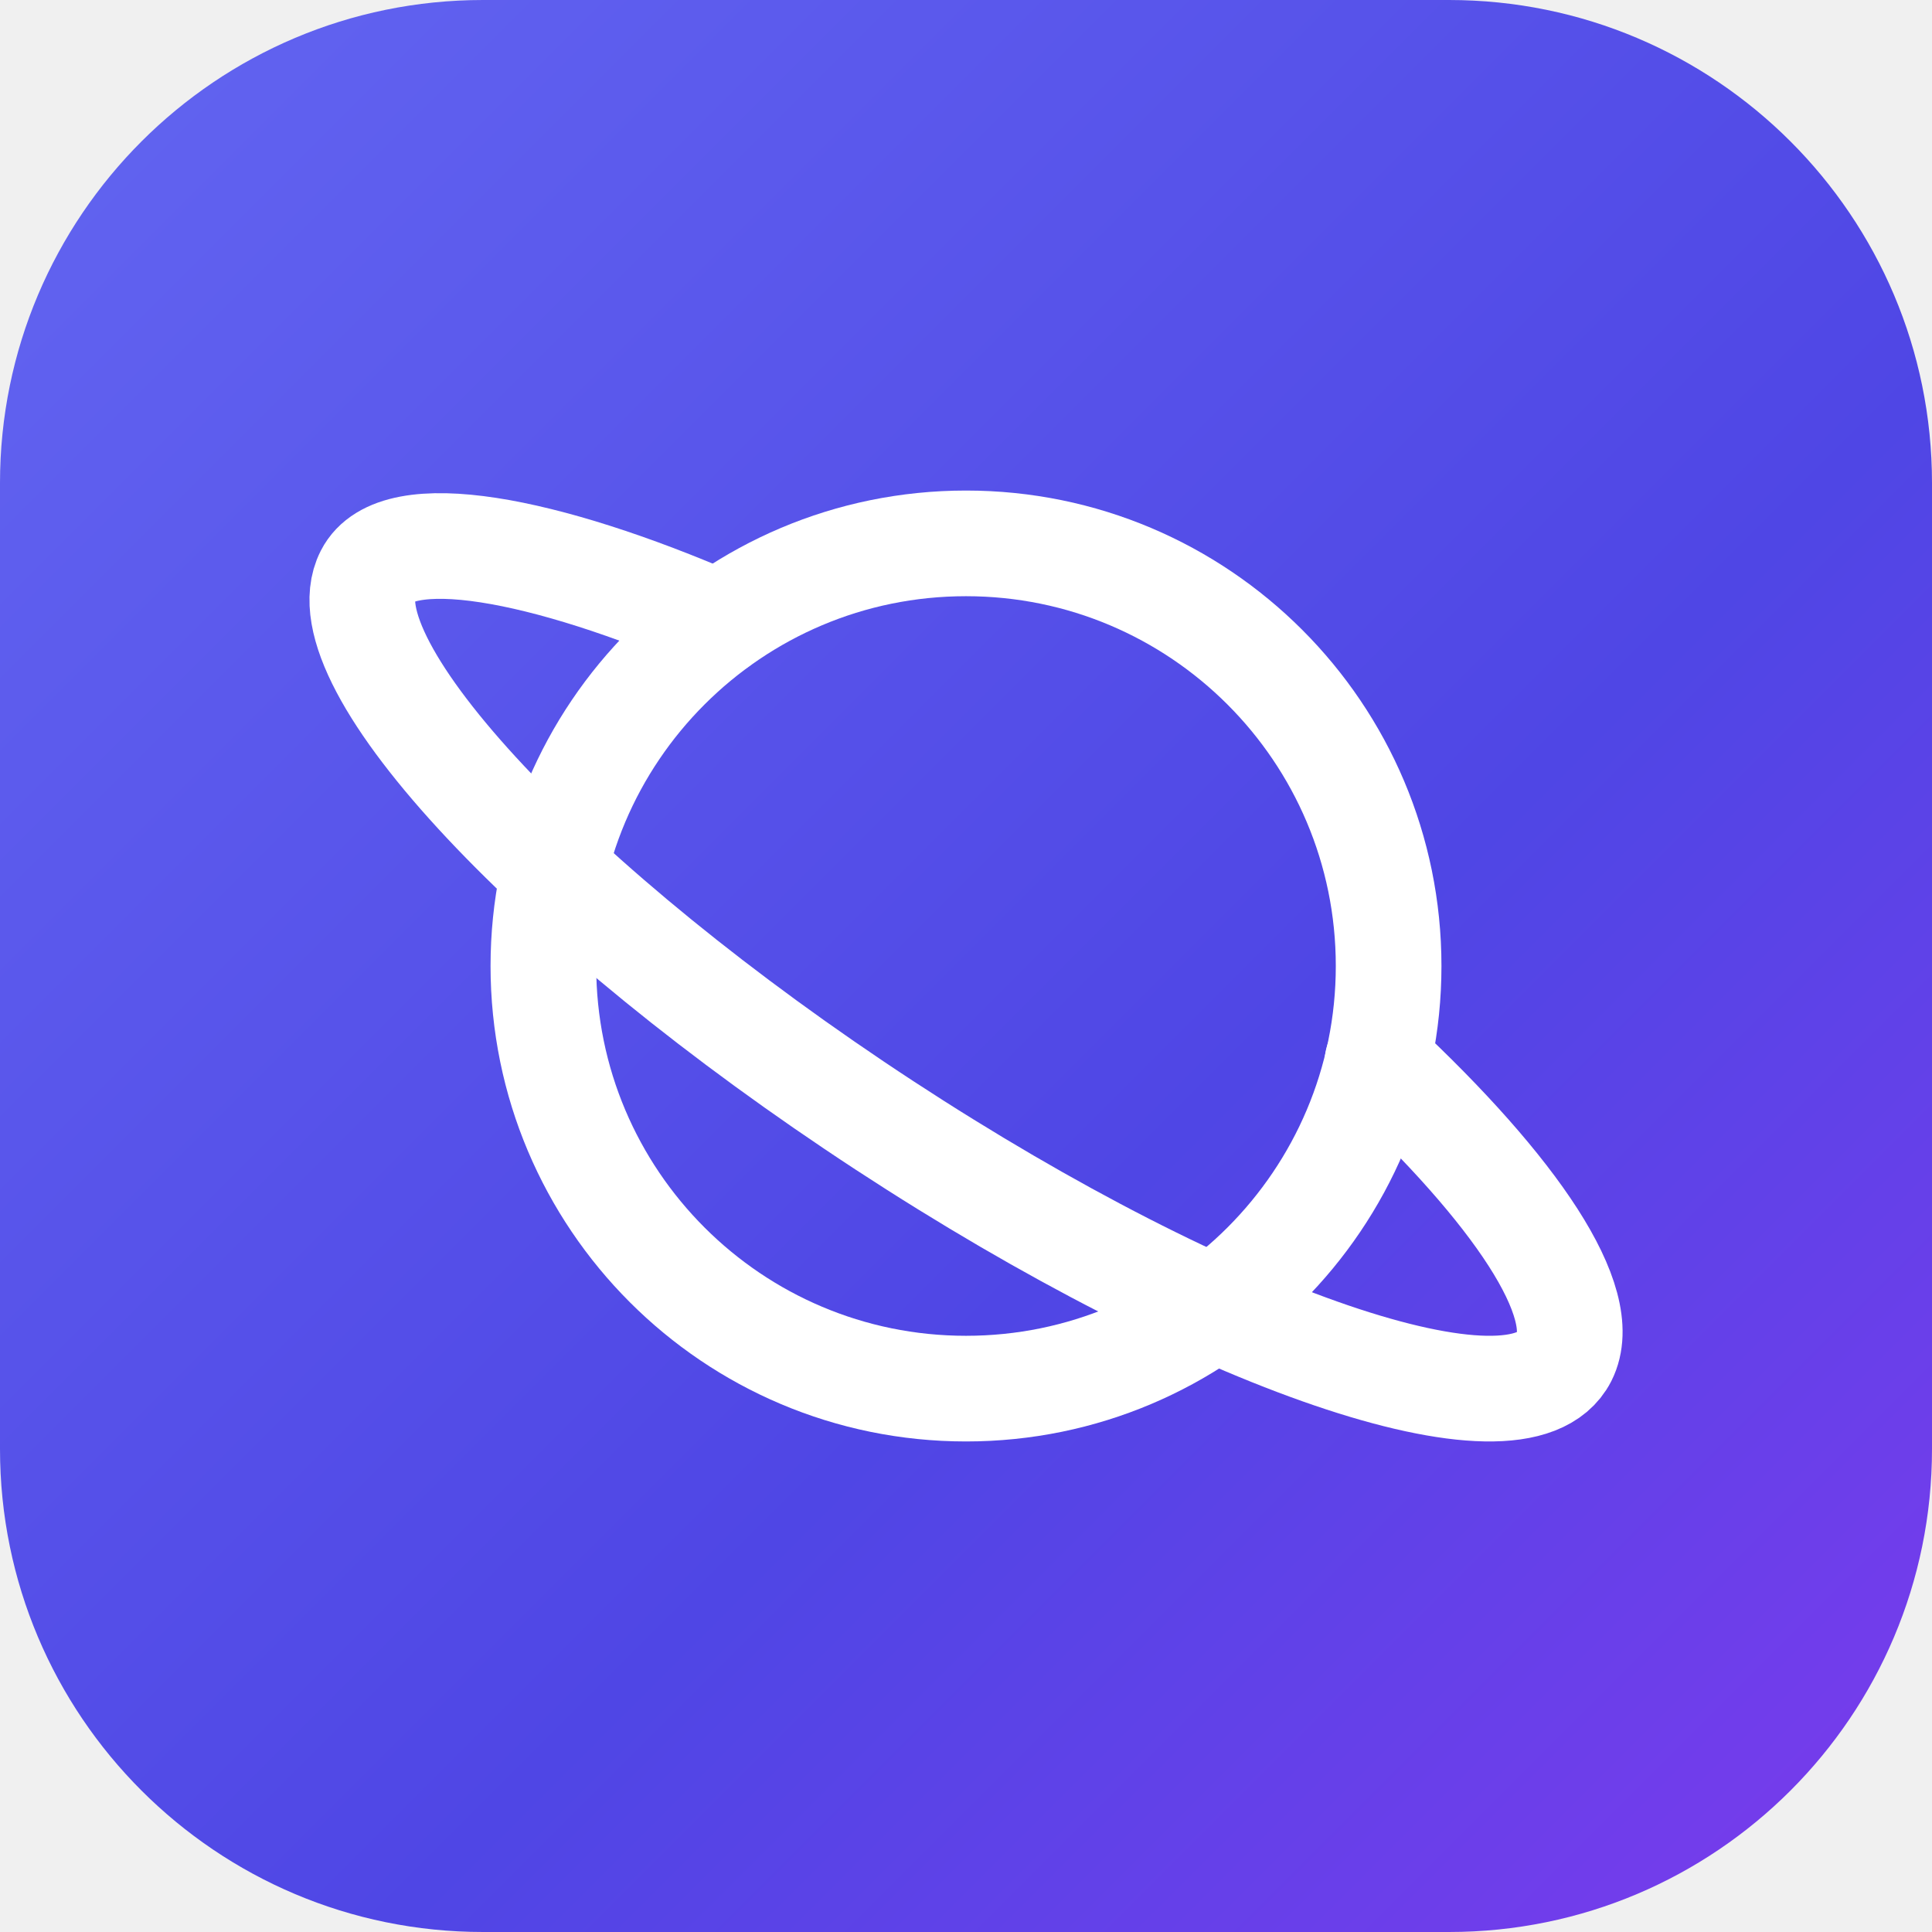
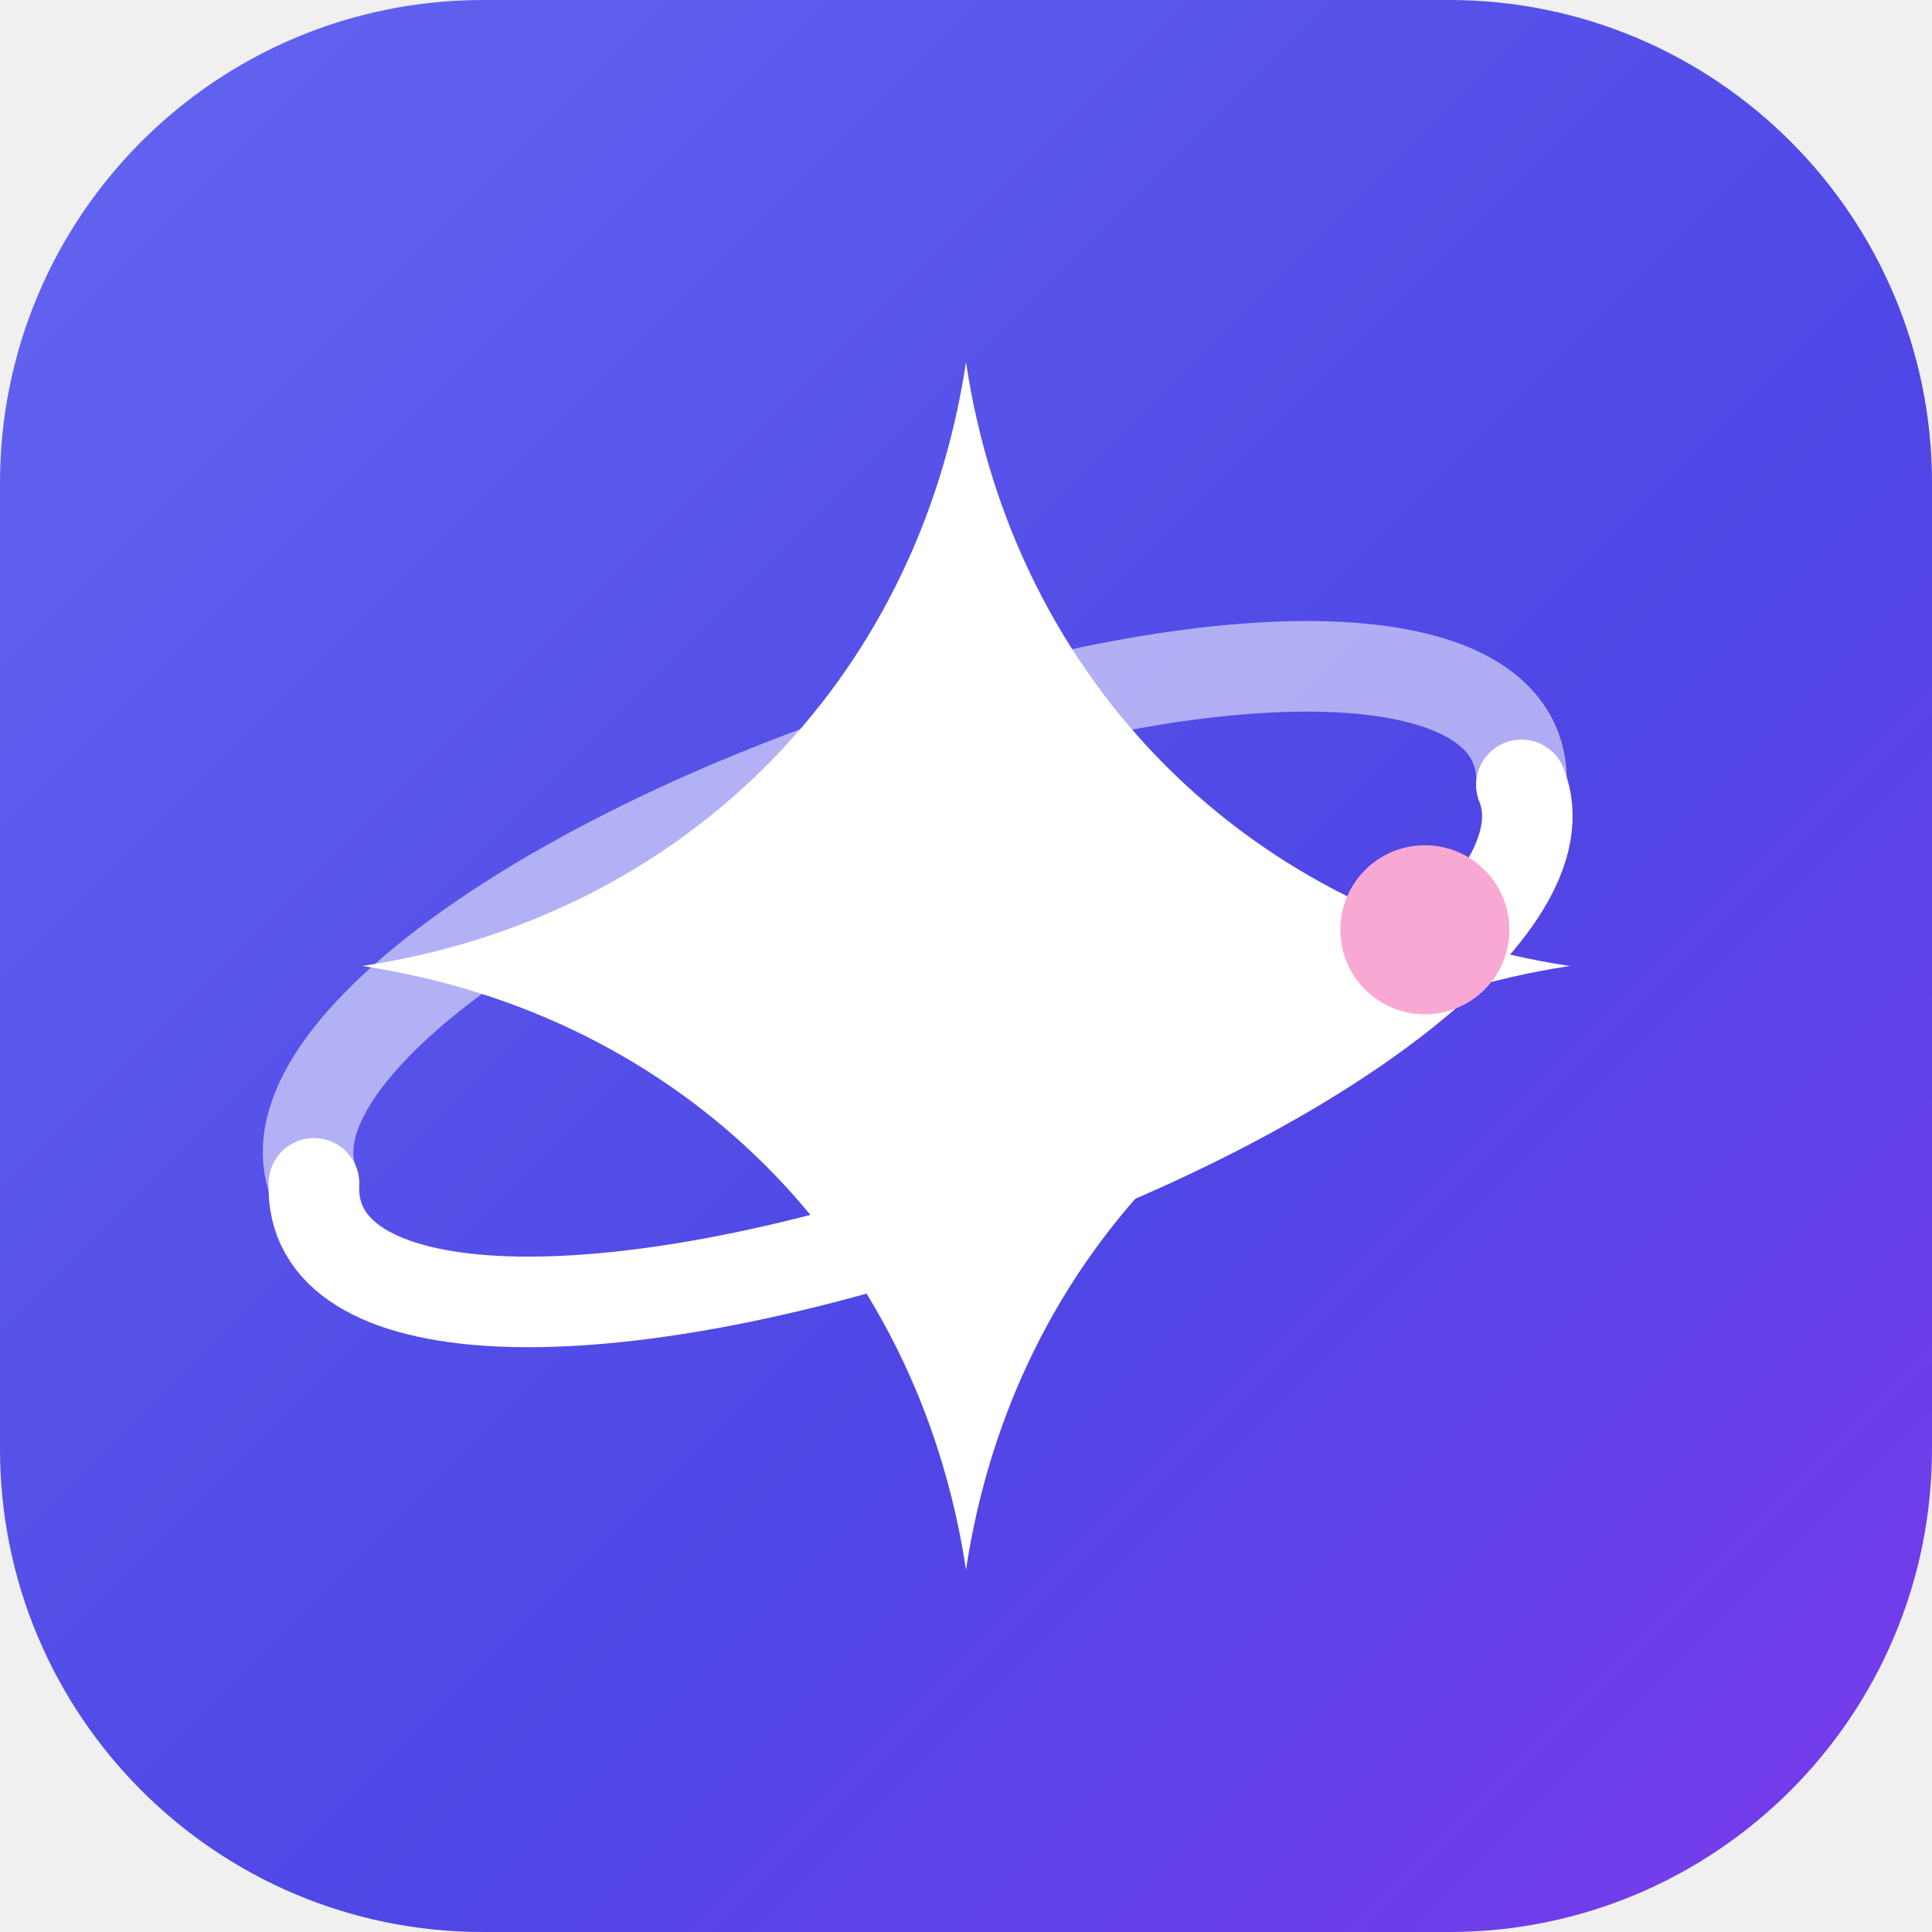
<svg xmlns="http://www.w3.org/2000/svg" viewBox="0 0 32 32" role="img" aria-labelledby="title">
  <defs>
    <linearGradient id="nova" x1="0" y1="0" x2="1" y2="1">
      <stop offset="0" stop-color="#6366f1" />
      <stop offset=".6" stop-color="#4f46e5" />
      <stop offset="1" stop-color="#7c3aed" />
    </linearGradient>
  </defs>
  <rect width="32" height="32" rx="8" fill="url(#nova)" />
-   <g fill="none" stroke="#fff" stroke-width="1.75" stroke-linecap="round" stroke-linejoin="round" transform="translate(4 4)">
-     <path d="M18.816 13.58c2.292 2.138 3.546 4 3.092 4.9c-.745 1.46 -5.783 -.259 -11.255 -3.838c-5.47 -3.579 -9.304 -7.664 -8.56 -9.123c.464 -.91 2.926 -.444 5.803 .805" />
-     <path d="M5 12a7 7 0 1 0 14 0a7 7 0 1 0 -14 0" />
-   </g>
+   <path d="M5.2 19.6C4.4 17.6 8.6 14.4 14.6 12.4S25.3 10.6 25.2 13" fill="none" stroke="#fff" stroke-width="1.5" stroke-linecap="round" opacity=".55" />
+   <path d="M16 6c.8 5.3 4.7 9.2 10 10c-5.3 .8 -9.2 4.7 -10 10c-.8 -5.3 -4.7 -9.2 -10 -10c5.3 -.8 9.2 -4.7 10 -10z" fill="#fff" />
+   <path d="M25.2 13C26 15 21.8 18.2 15.8 20.2S5.1 22 5.2 19.6" fill="none" stroke="#fff" stroke-width="1.5" stroke-linecap="round" />
+   <circle cx="23.6" cy="15.4" r="1.4" fill="#f9a8d4" />
</svg>
